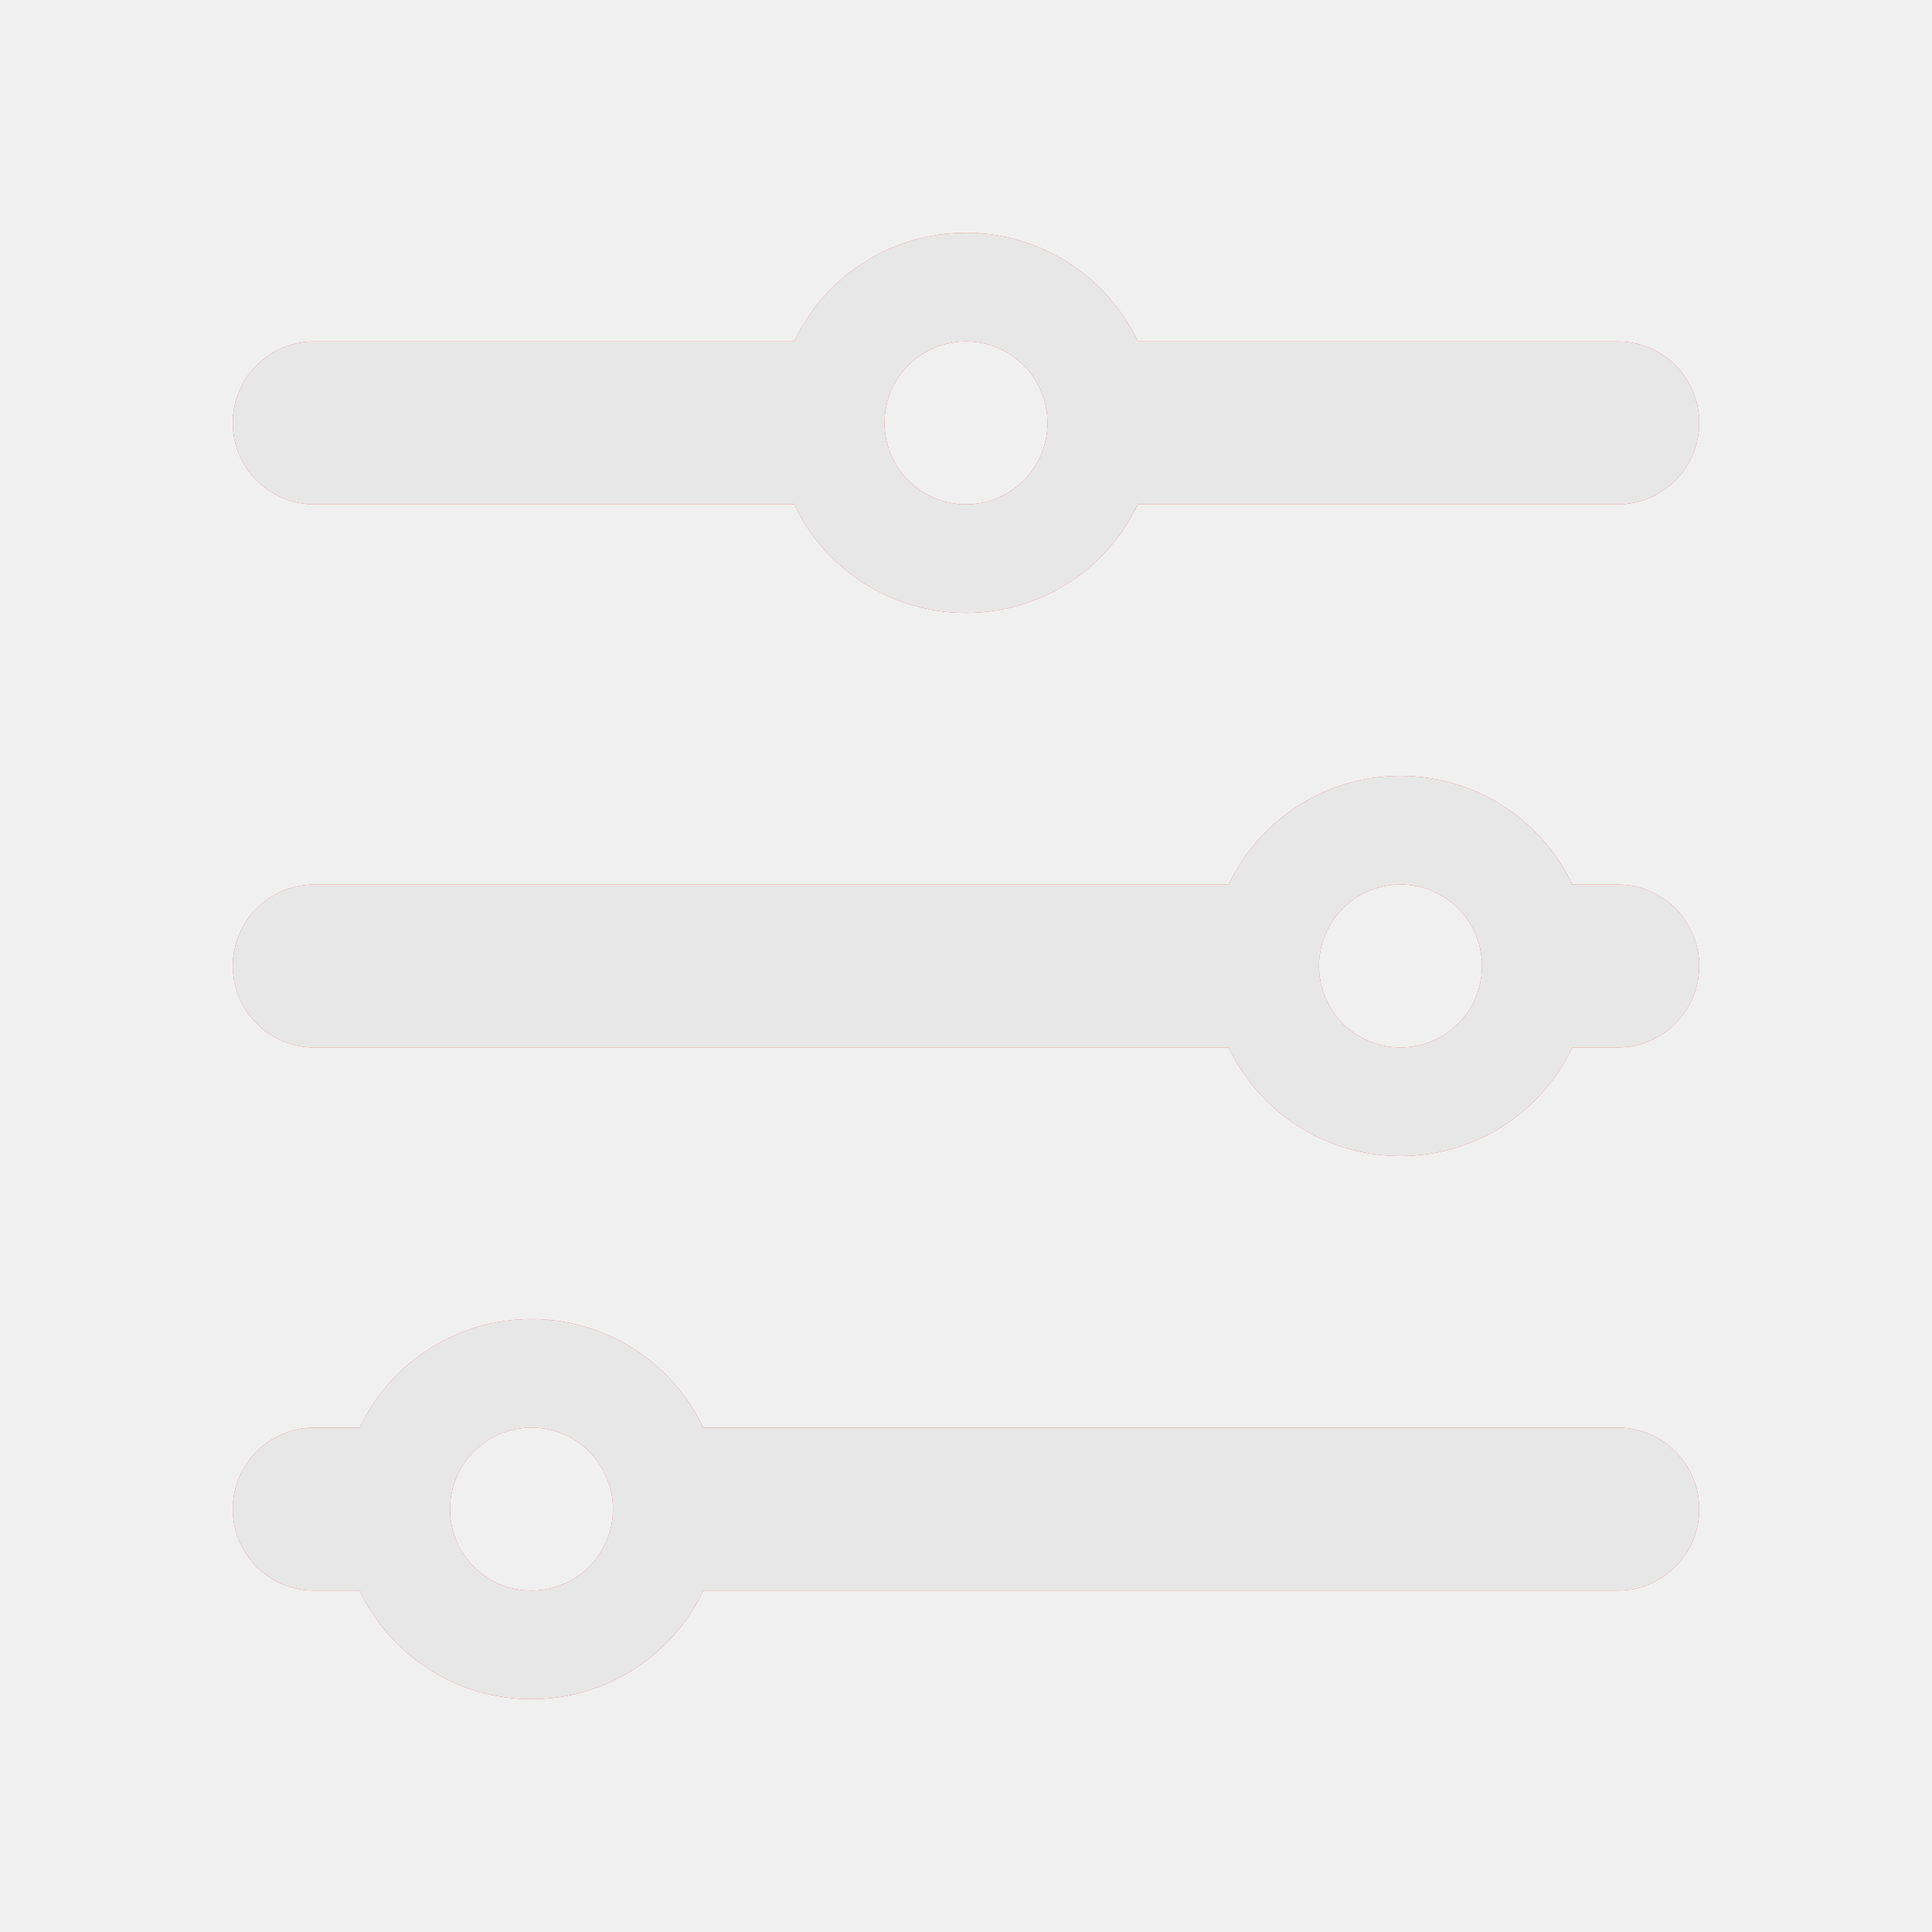
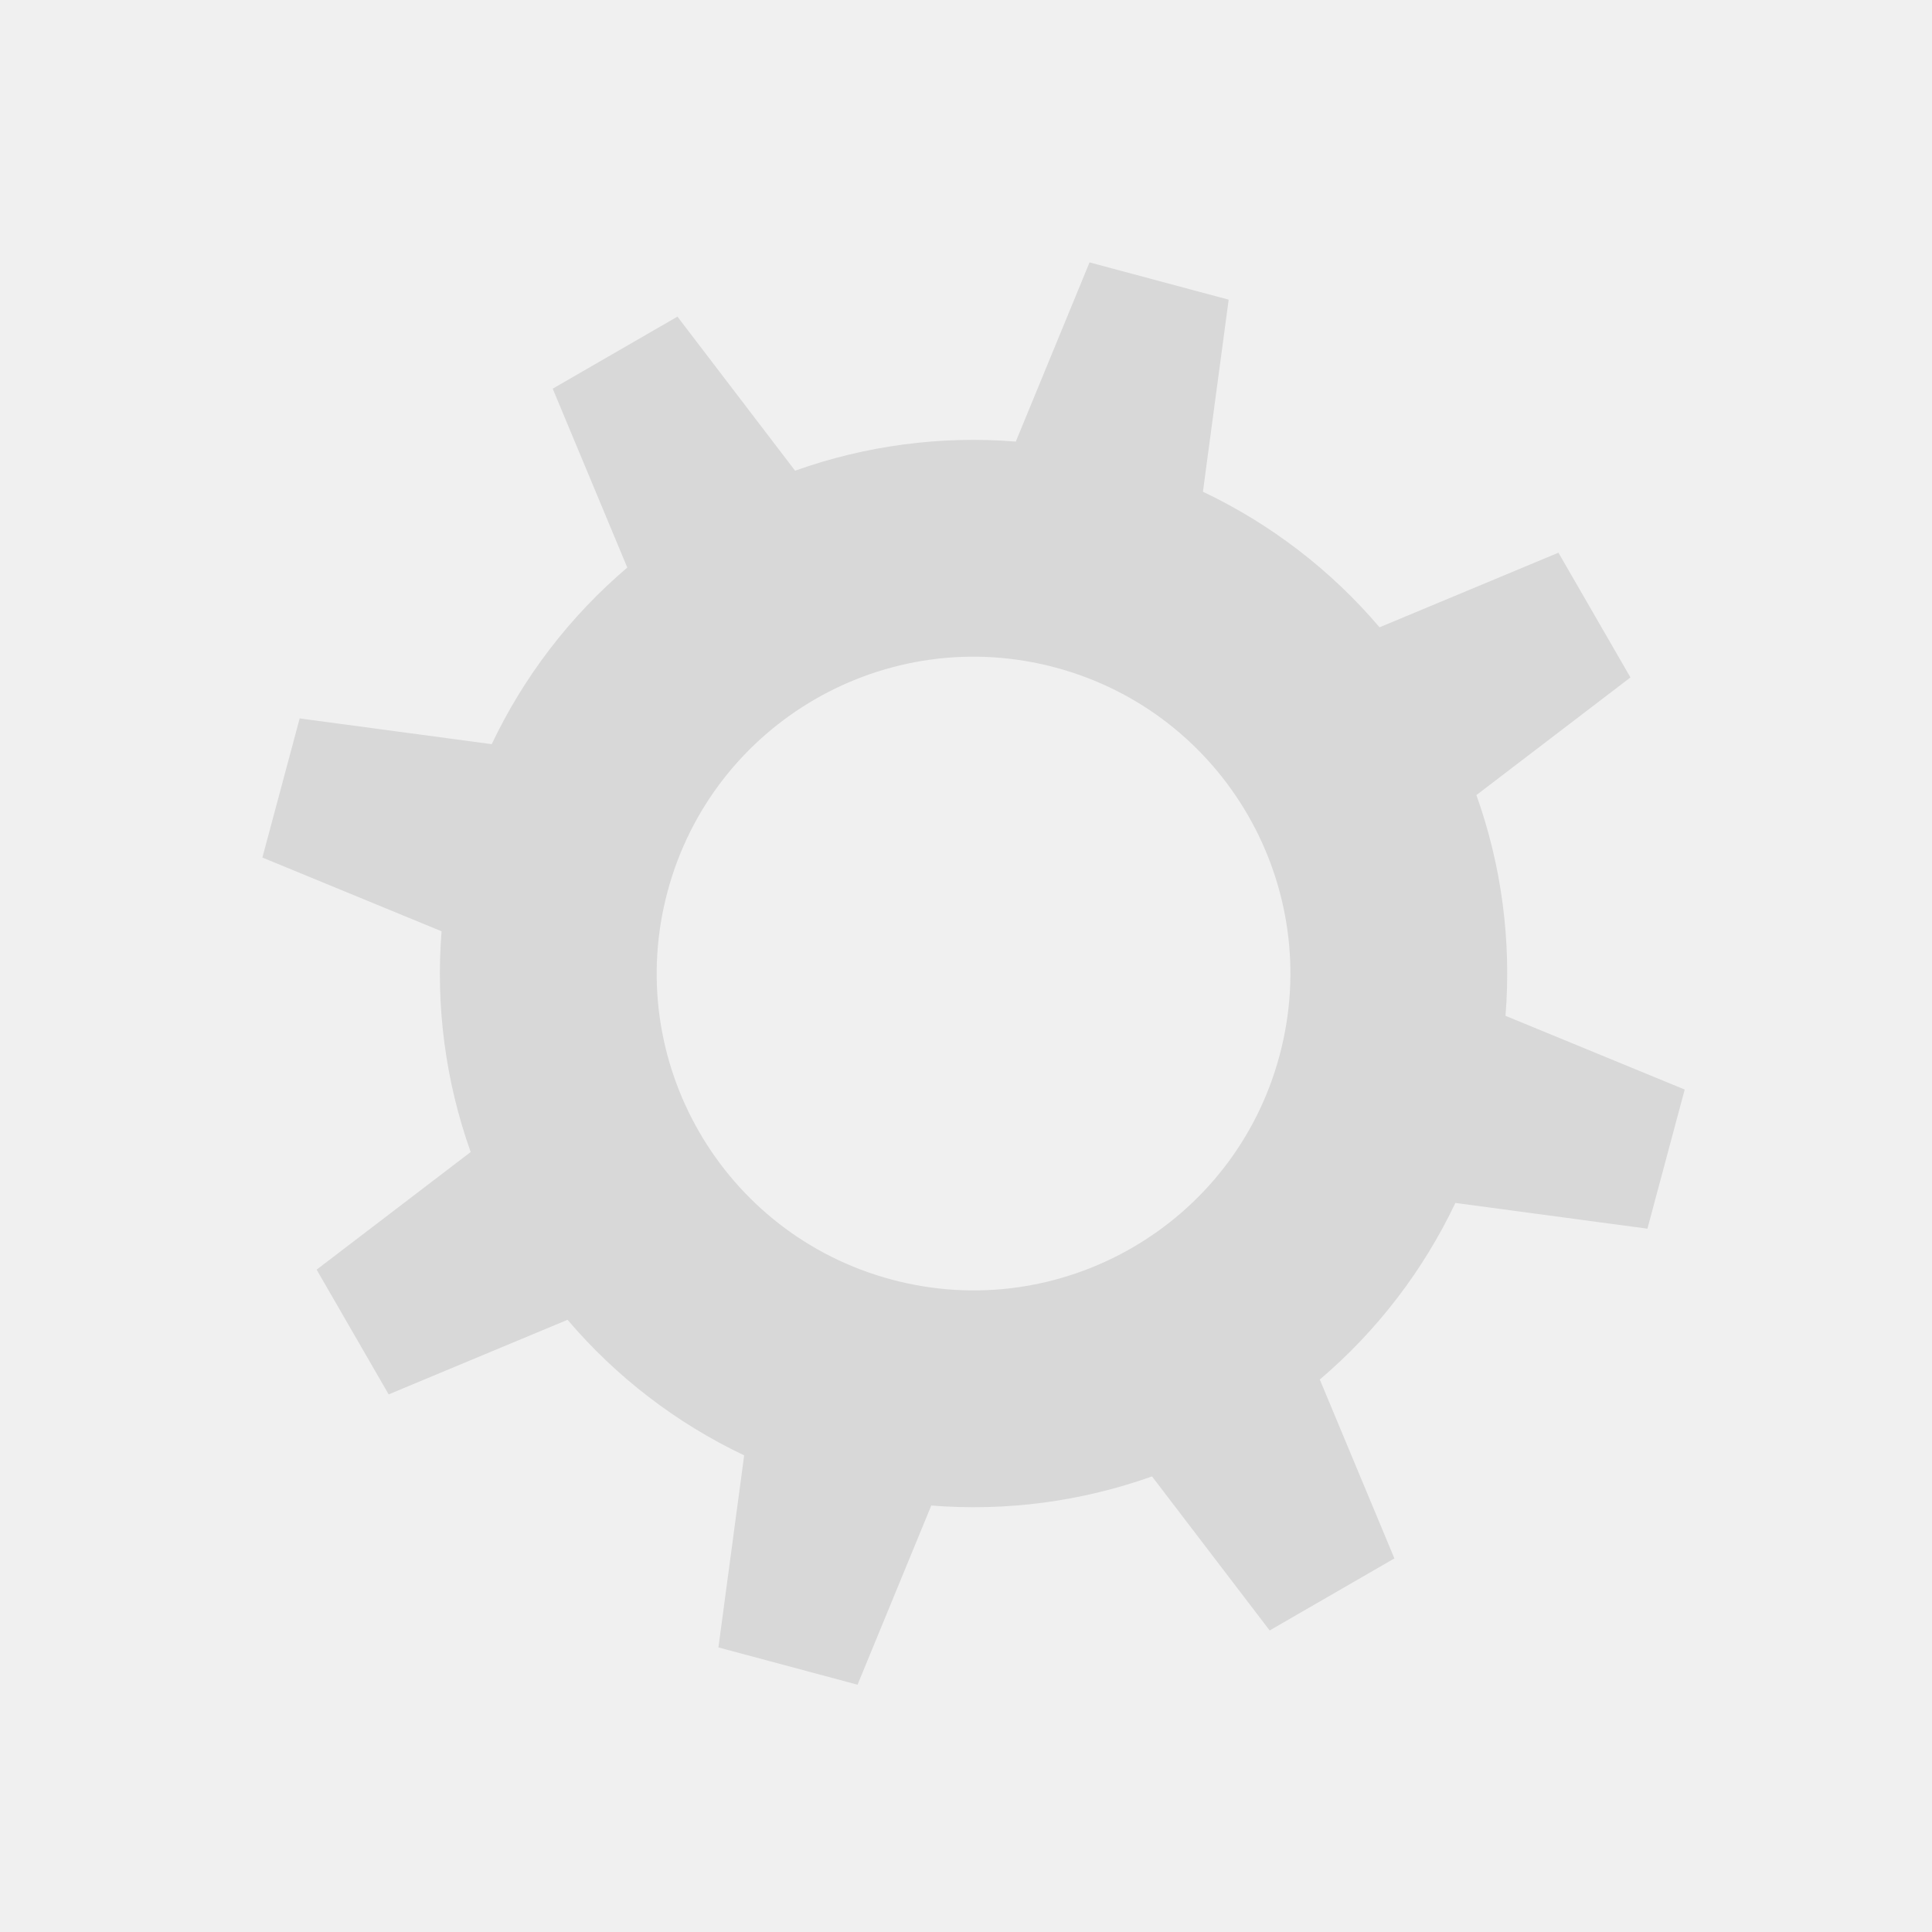
- <svg xmlns="http://www.w3.org/2000/svg" xmlns:xlink="http://www.w3.org/1999/xlink" width="83" height="83">
-   <defs>
-     <path d="M24.12 4.667A8.168 8.168 0 0 1 31.5 0a8.168 8.168 0 0 1 7.38 4.667H59.5a3.5 3.5 0 0 1 0 7H38.88a8.168 8.168 0 0 1-7.38 4.666 8.168 8.168 0 0 1-7.38-4.666H3.5a3.5 3.5 0 0 1 0-7h20.62zM42.785 28a8.168 8.168 0 0 1 7.38-4.667A8.168 8.168 0 0 1 57.548 28H59.5a3.5 3.5 0 0 1 0 7h-1.953a8.168 8.168 0 0 1-7.38 4.667A8.168 8.168 0 0 1 42.786 35H3.5a3.5 3.5 0 0 1 0-7h39.286zM5.453 51.333a8.168 8.168 0 0 1 7.38-4.666 8.168 8.168 0 0 1 7.381 4.666H59.5a3.5 3.5 0 0 1 0 7H20.214A8.168 8.168 0 0 1 12.834 63a8.168 8.168 0 0 1-7.381-4.667H3.5a3.5 3.5 0 1 1 0-7h1.953zM31.5 11.667a3.5 3.5 0 1 0 0-7 3.5 3.5 0 0 0 0 7zM50.167 35a3.5 3.5 0 1 0 0-7 3.5 3.5 0 0 0 0 7zM12.833 58.333a3.5 3.5 0 1 0 0-7 3.5 3.5 0 0 0 0 7z" id="a" />
-   </defs>
-   <g transform="translate(10 10)" fill="none" fill-rule="evenodd">
-     <mask id="b" fill="#fff">
-       <use xlink:href="#a" />
-     </mask>
-     <use fill="#DF5353" xlink:href="#a" />
-     <g mask="url(#b)" fill="#E7E7E7">
-       <path d="M-11.667-9.333h85.95v81.95h-85.95z" />
-     </g>
-   </g>
+ <svg xmlns="http://www.w3.org/2000/svg" width="128" height="128">
+   <path d="M37.602 87.44L25.75 92.382l-4.772-8.264 10.206-7.794A35.155 35.155 0 0 1 29.256 61.7l-11.872-4.885 2.47-9.218 12.724 1.706a35.155 35.155 0 0 1 8.982-11.701L36.618 25.75l8.264-4.772 7.794 10.206A35.155 35.155 0 0 1 67.3 29.256l4.885-11.872 9.218 2.47-1.706 12.724a35.155 35.155 0 0 1 11.701 8.982l11.852-4.942 4.772 8.264-10.206 7.794A35.155 35.155 0 0 1 99.744 67.3l11.872 4.885-2.47 9.218-12.724-1.706a35.155 35.155 0 0 1-8.982 11.701l4.942 11.852-8.264 4.772-7.794-10.206A35.155 35.155 0 0 1 61.7 99.744l-4.885 11.872-9.218-2.47 1.706-12.724a35.155 35.155 0 0 1-11.701-8.982zm21.466-2.667c11.196 3 22.705-3.644 25.705-14.84 3-11.197-3.644-22.706-14.84-25.706-11.197-3-22.706 3.644-25.706 14.84-3 11.197 3.644 22.706 14.84 25.706z" fill="#D8D8D8" fill-rule="evenodd" />
</svg>
